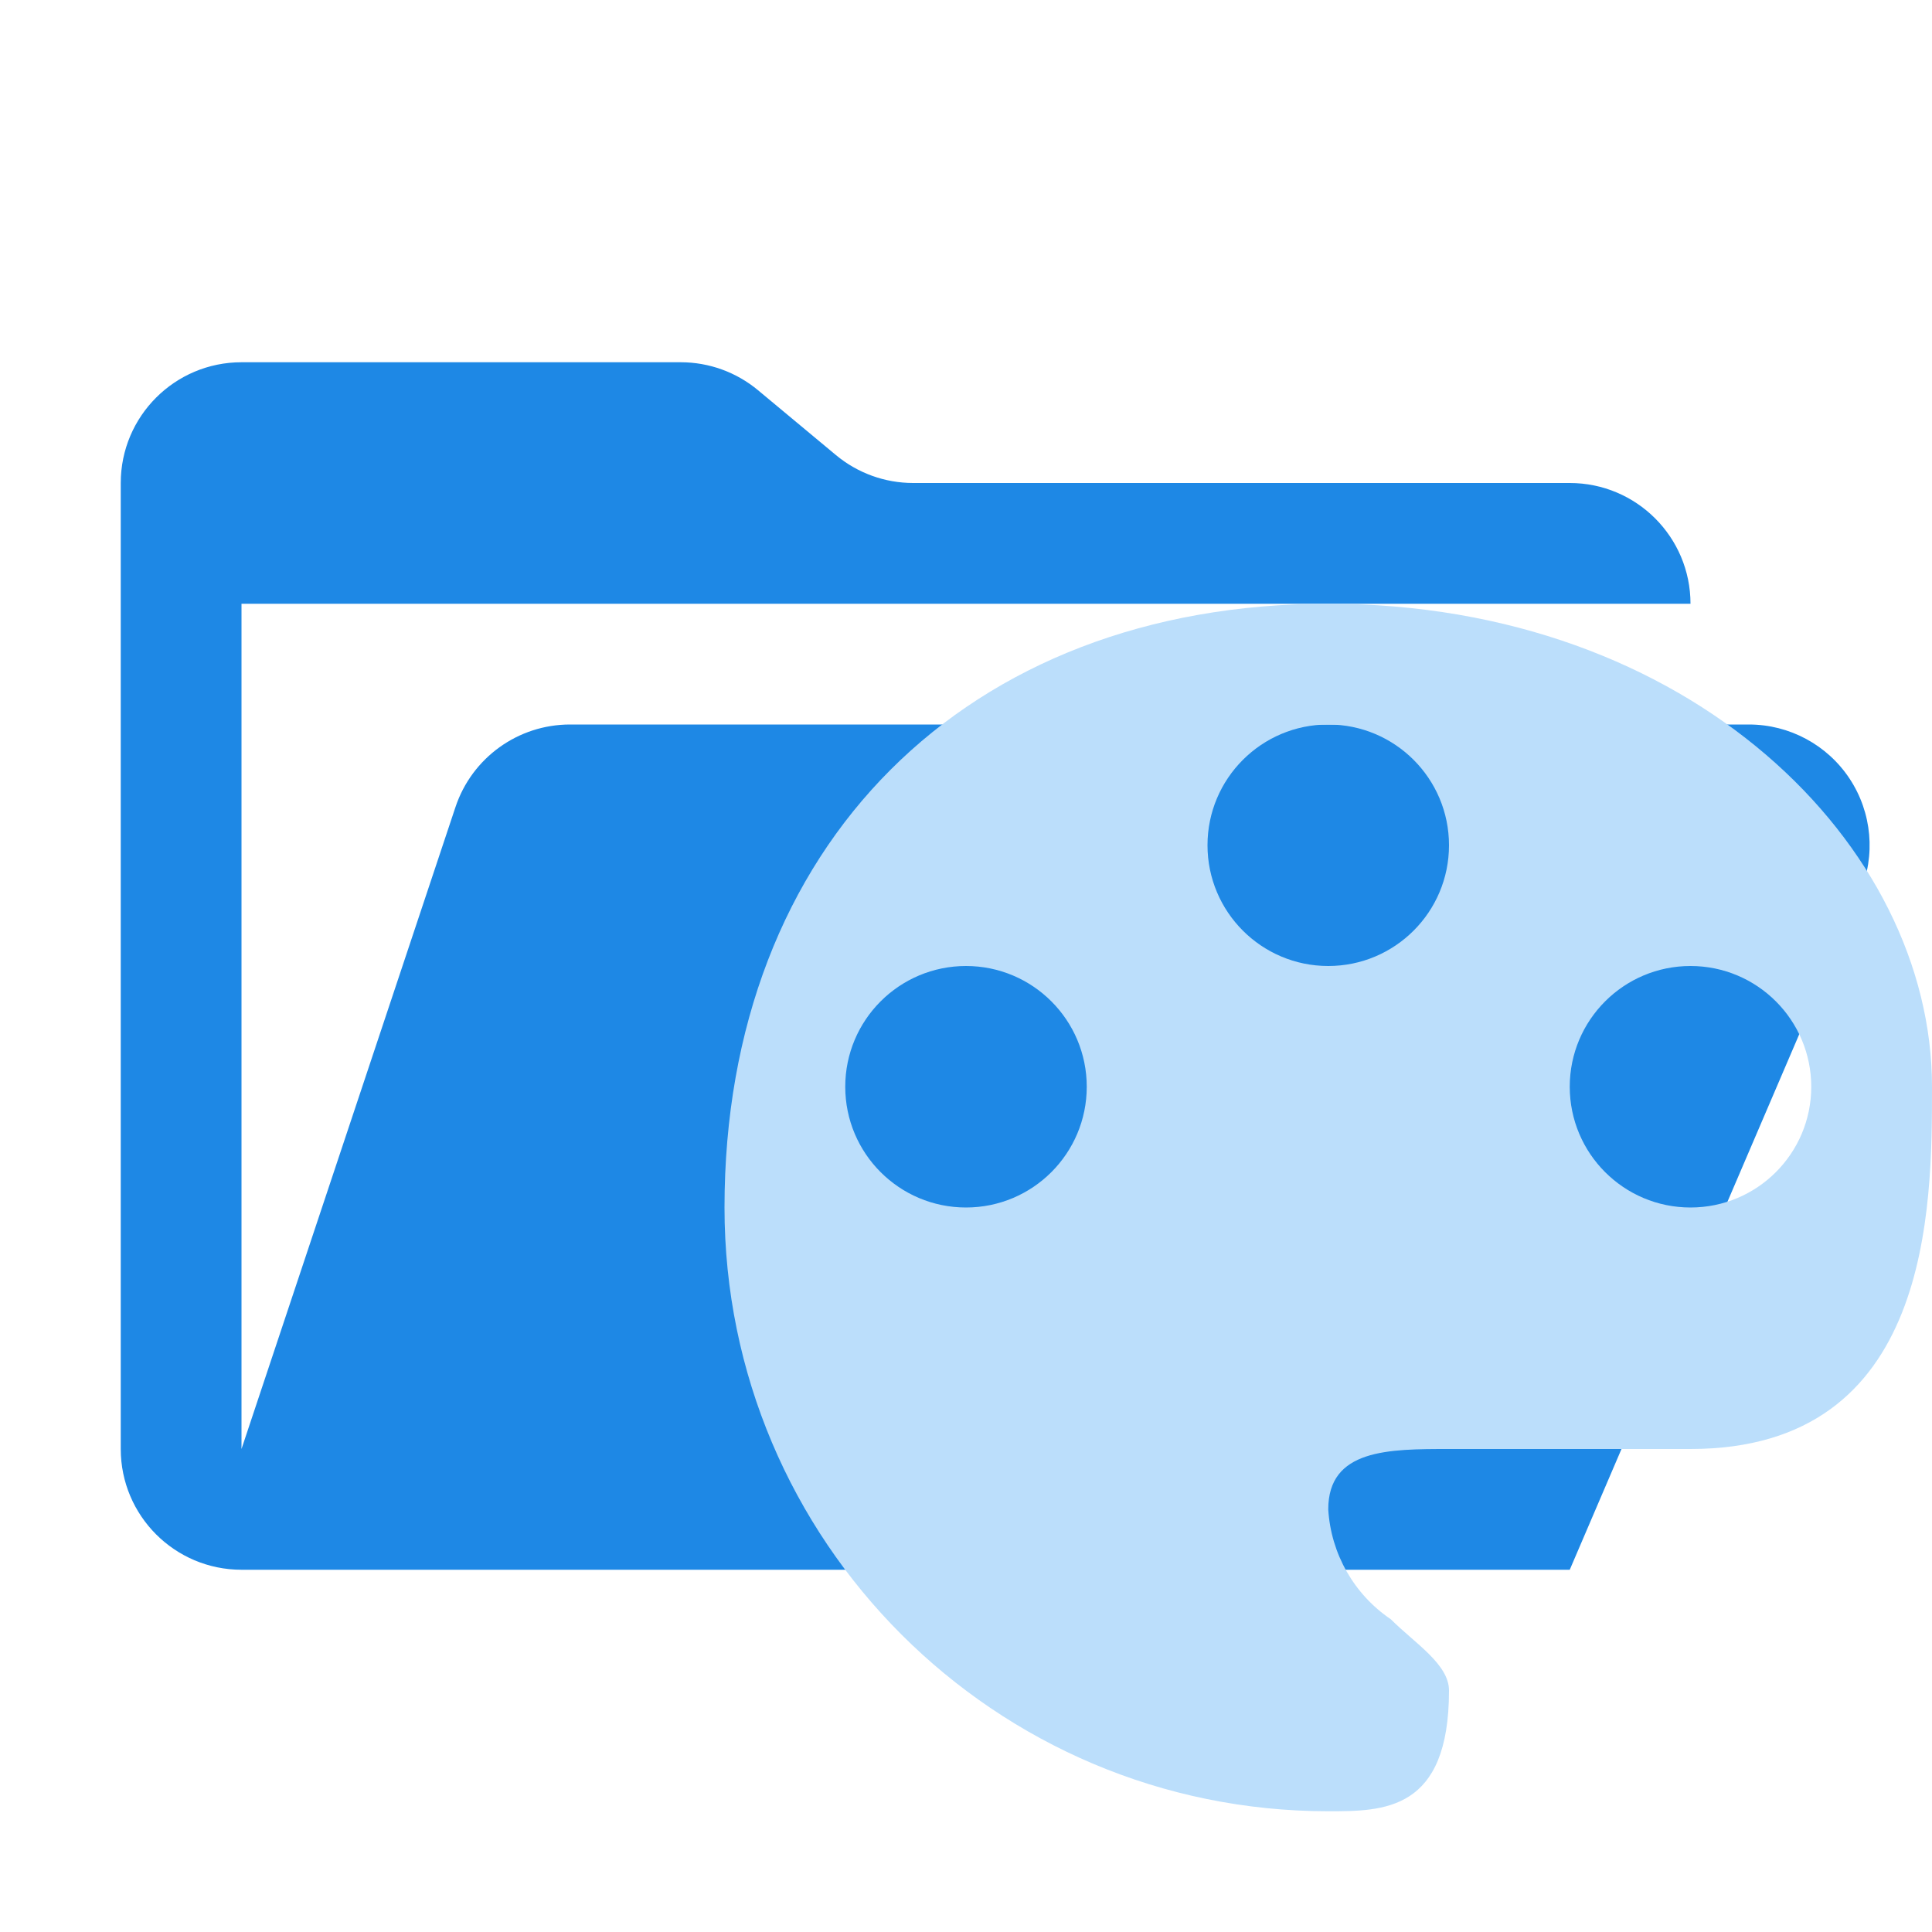
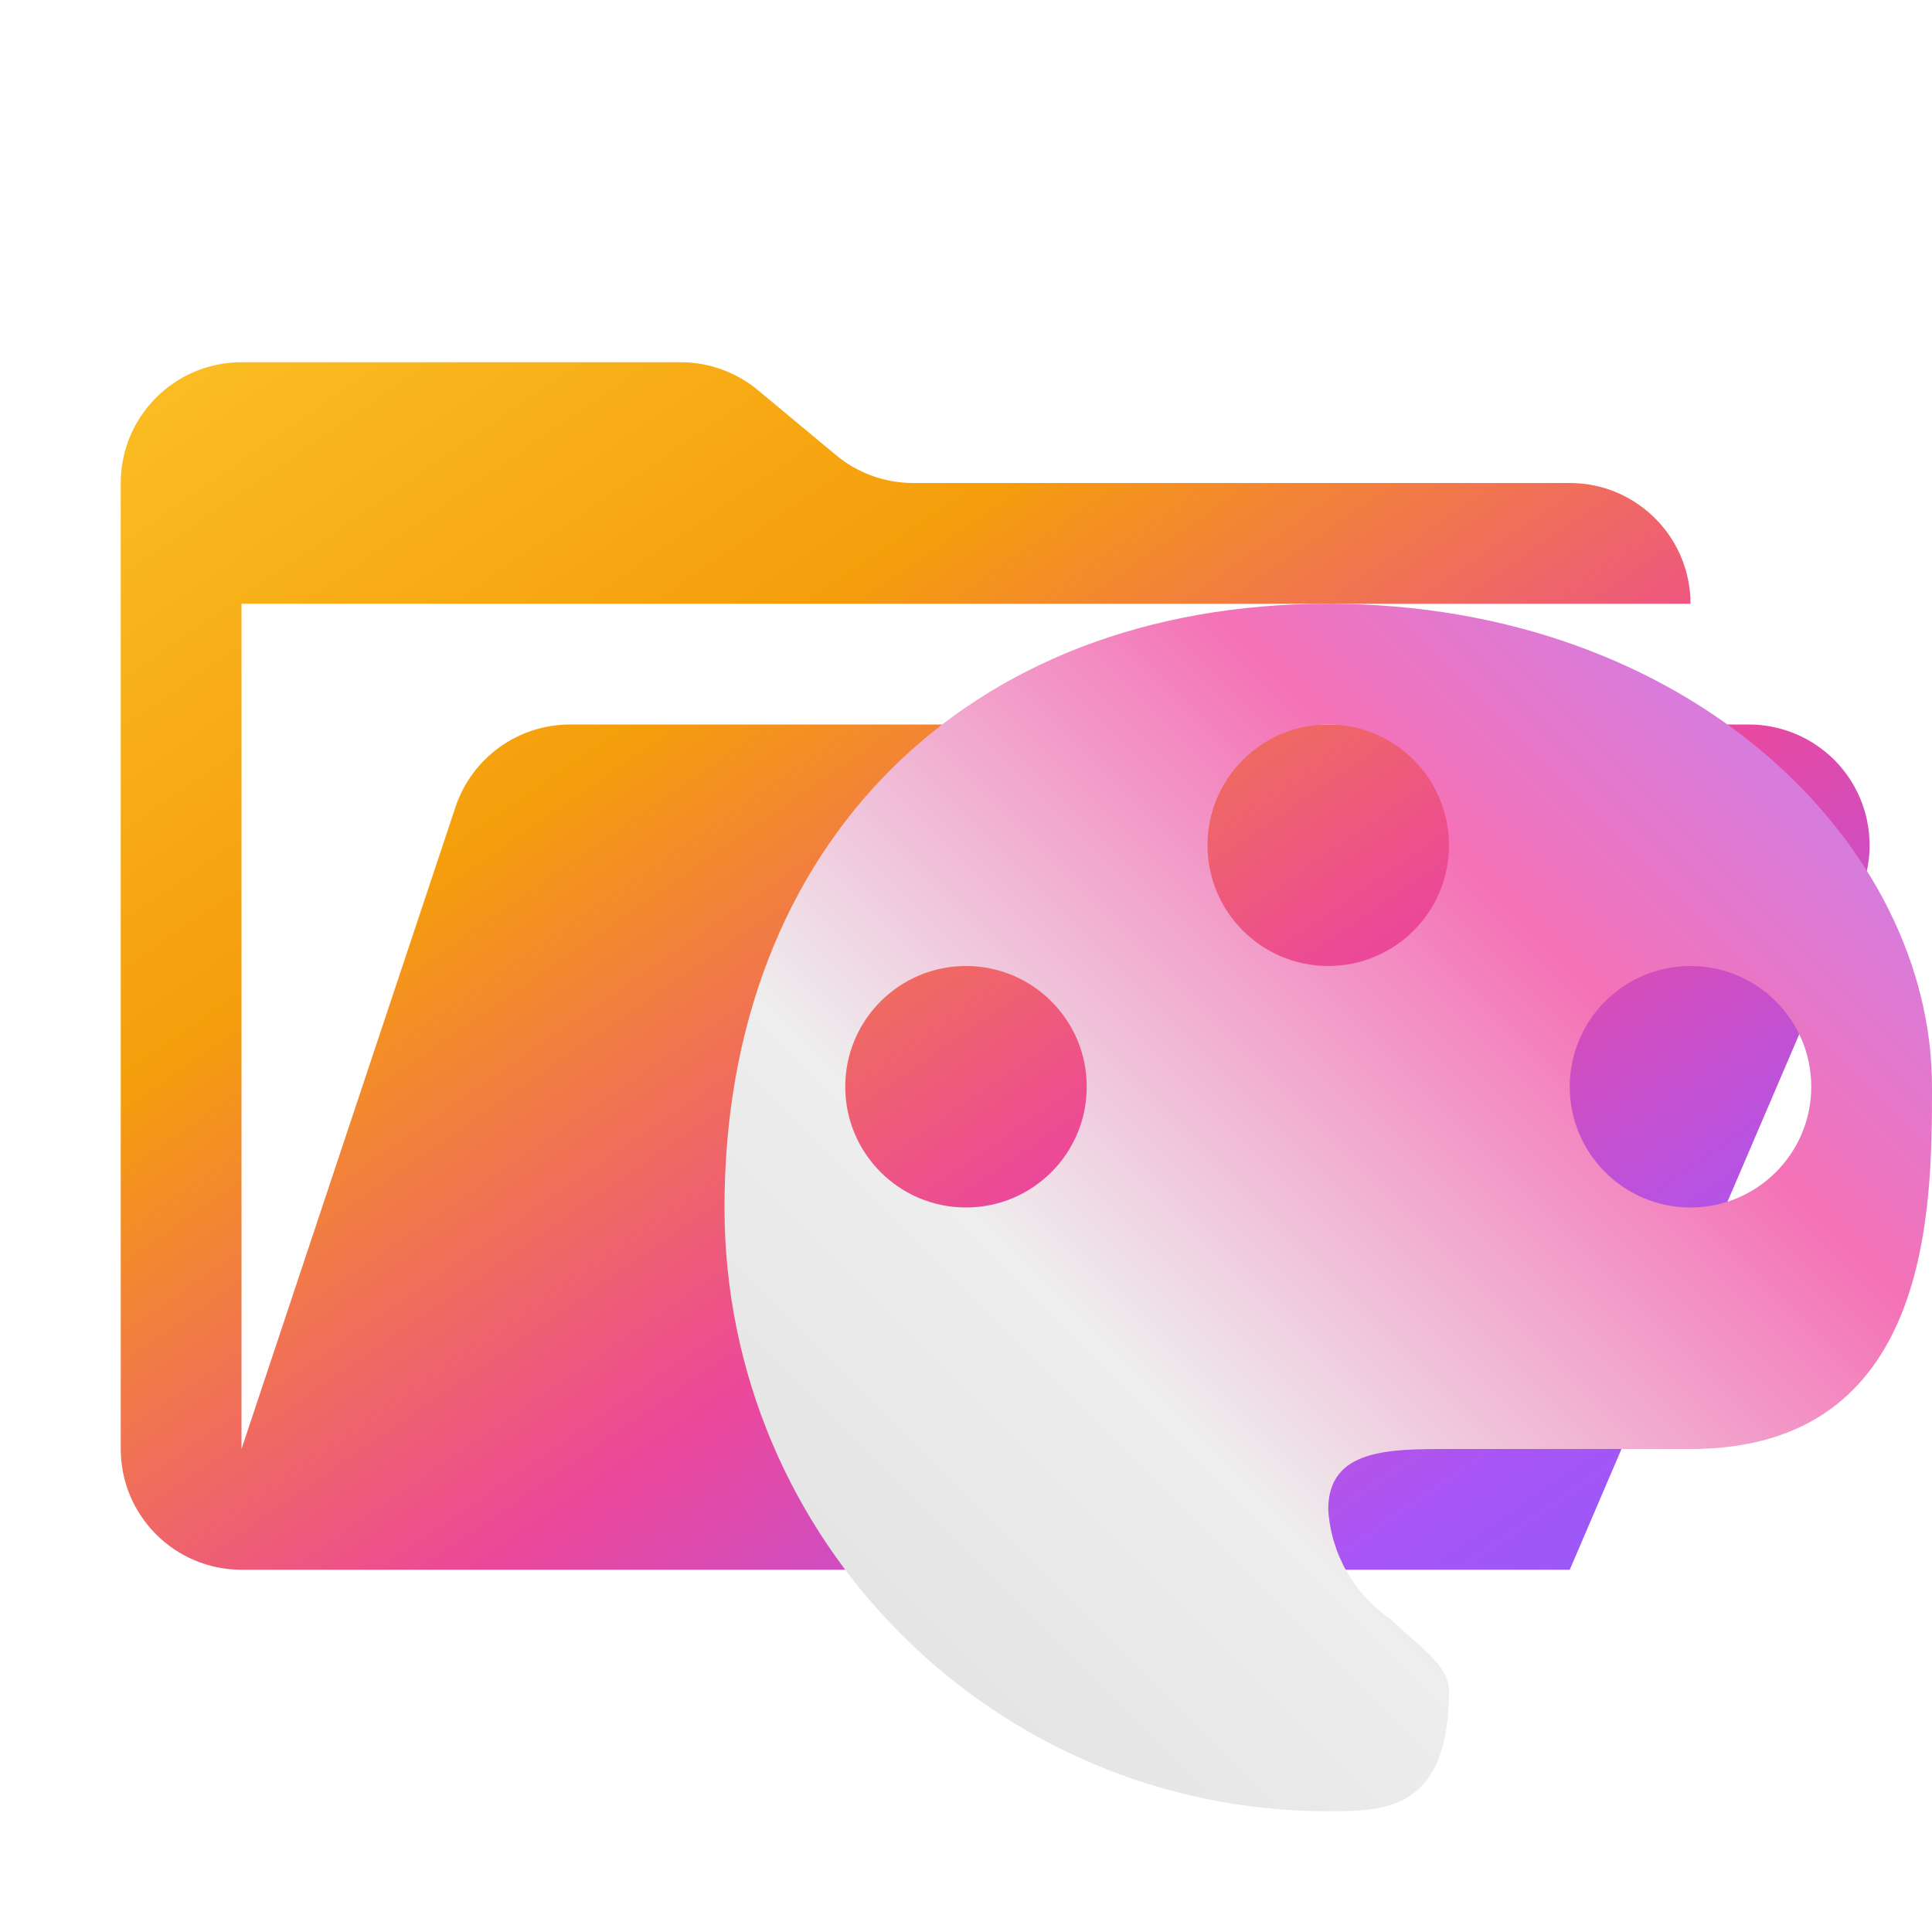
<svg xmlns="http://www.w3.org/2000/svg" viewBox="0 0 32 32">
-   <path fill="#1e88e5" d="M28.967 12H9.442a2 2 0 0 0-1.898 1.368L4 24V10h24a2 2 0 0 0-2-2H15.124a2 2 0 0 1-1.28-.464l-1.288-1.072A2 2 0 0 0 11.276 6H4a2 2 0 0 0-2 2v16a2 2 0 0 0 2 2h22l4.805-11.212A2 2 0 0 0 28.967 12" />
-   <path fill="#bbdefb" d="M21.998 10C16 10 12 14 12 20a10 10 0 0 0 10 10c.92 0 2 0 2-2 0-.436-.569-.785-.964-1.18A2.37 2.37 0 0 1 22 25c0-1 1-1 2-1h4c4 0 4-4 4-6 0-4-4-8-10.002-8M16 20a2 2 0 1 1 2-2 2 2 0 0 1-2 2m6-4a2 2 0 1 1 2-2 2 2 0 0 1-2 2m6 4a2 2 0 1 1 2-2 2 2 0 0 1-2 2" />
+   <defs>
+     <linearGradient id="folderGradient" x1="0%" y1="0%" x2="100%" y2="100%">
+       <stop offset="0%" style="stop-color:#fbbf24;stop-opacity:1" />
+       <stop offset="30%" style="stop-color:#f59e0b;stop-opacity:1" />
+       <stop offset="60%" style="stop-color:#ec4899;stop-opacity:1" />
+       <stop offset="85%" style="stop-color:#a855f7;stop-opacity:1" />
+       <stop offset="100%" style="stop-color:#8b5cf6;stop-opacity:1" />
+     </linearGradient>
+     <linearGradient id="paletteGradient" x1="0%" y1="100%" x2="100%" y2="0%">
+       <stop offset="0%" style="stop-color:#DEDEDE;stop-opacity:1" />
+       <stop offset="35%" style="stop-color:#EEEEEE;stop-opacity:1" />
+       <stop offset="70%" style="stop-color:#f472b6;stop-opacity:1" />
+       <stop offset="100%" style="stop-color:#c084fc;stop-opacity:1" />
+     </linearGradient>
+   </defs>
+   <path fill="url(#folderGradient)" d="M28.967 12H9.442a2 2 0 0 0-1.898 1.368L4 24V10h24a2 2 0 0 0-2-2H15.124a2 2 0 0 1-1.28-.464l-1.288-1.072A2 2 0 0 0 11.276 6H4a2 2 0 0 0-2 2v16a2 2 0 0 0 2 2h22l4.805-11.212A2 2 0 0 0 28.967 12" />
+   <path fill="url(#paletteGradient)" d="M21.998 10C16 10 12 14 12 20a10 10 0 0 0 10 10c.92 0 2 0 2-2 0-.436-.569-.785-.964-1.18A2.37 2.37 0 0 1 22 25c0-1 1-1 2-1h4c4 0 4-4 4-6 0-4-4-8-10.002-8M16 20a2 2 0 1 1 2-2 2 2 0 0 1-2 2m6-4a2 2 0 1 1 2-2 2 2 0 0 1-2 2m6 4a2 2 0 1 1 2-2 2 2 0 0 1-2 2" />
</svg>
